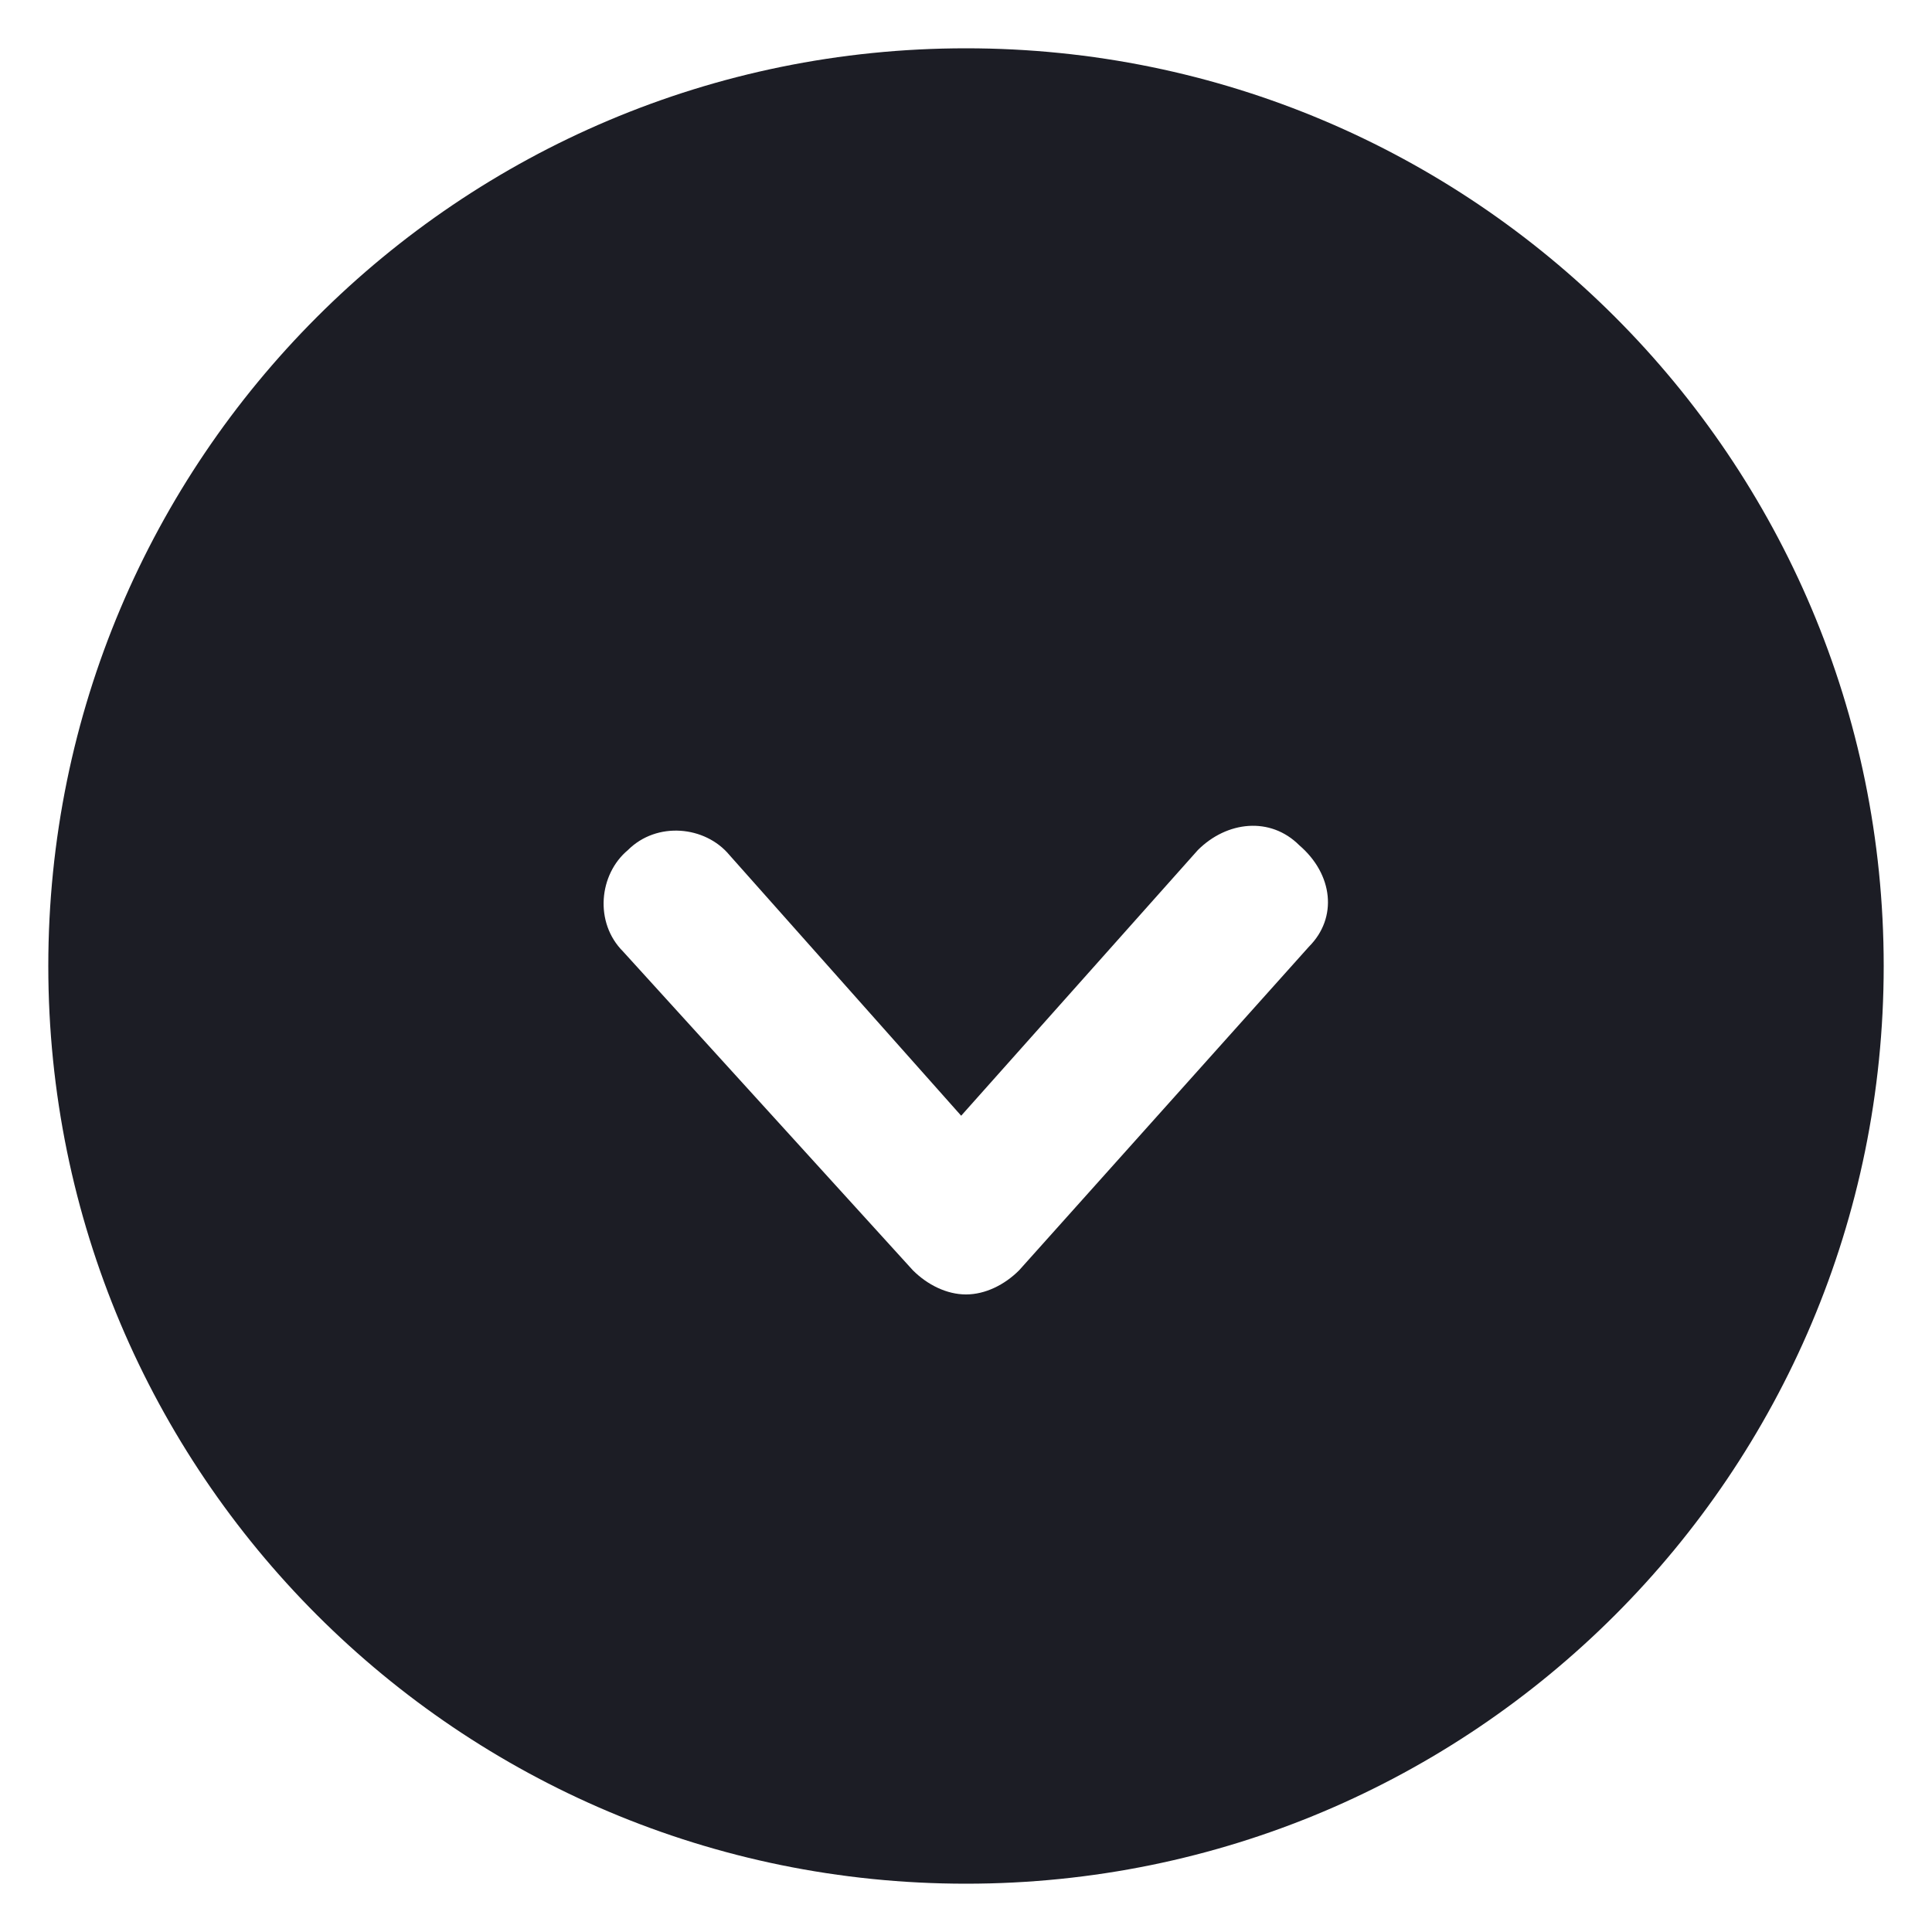
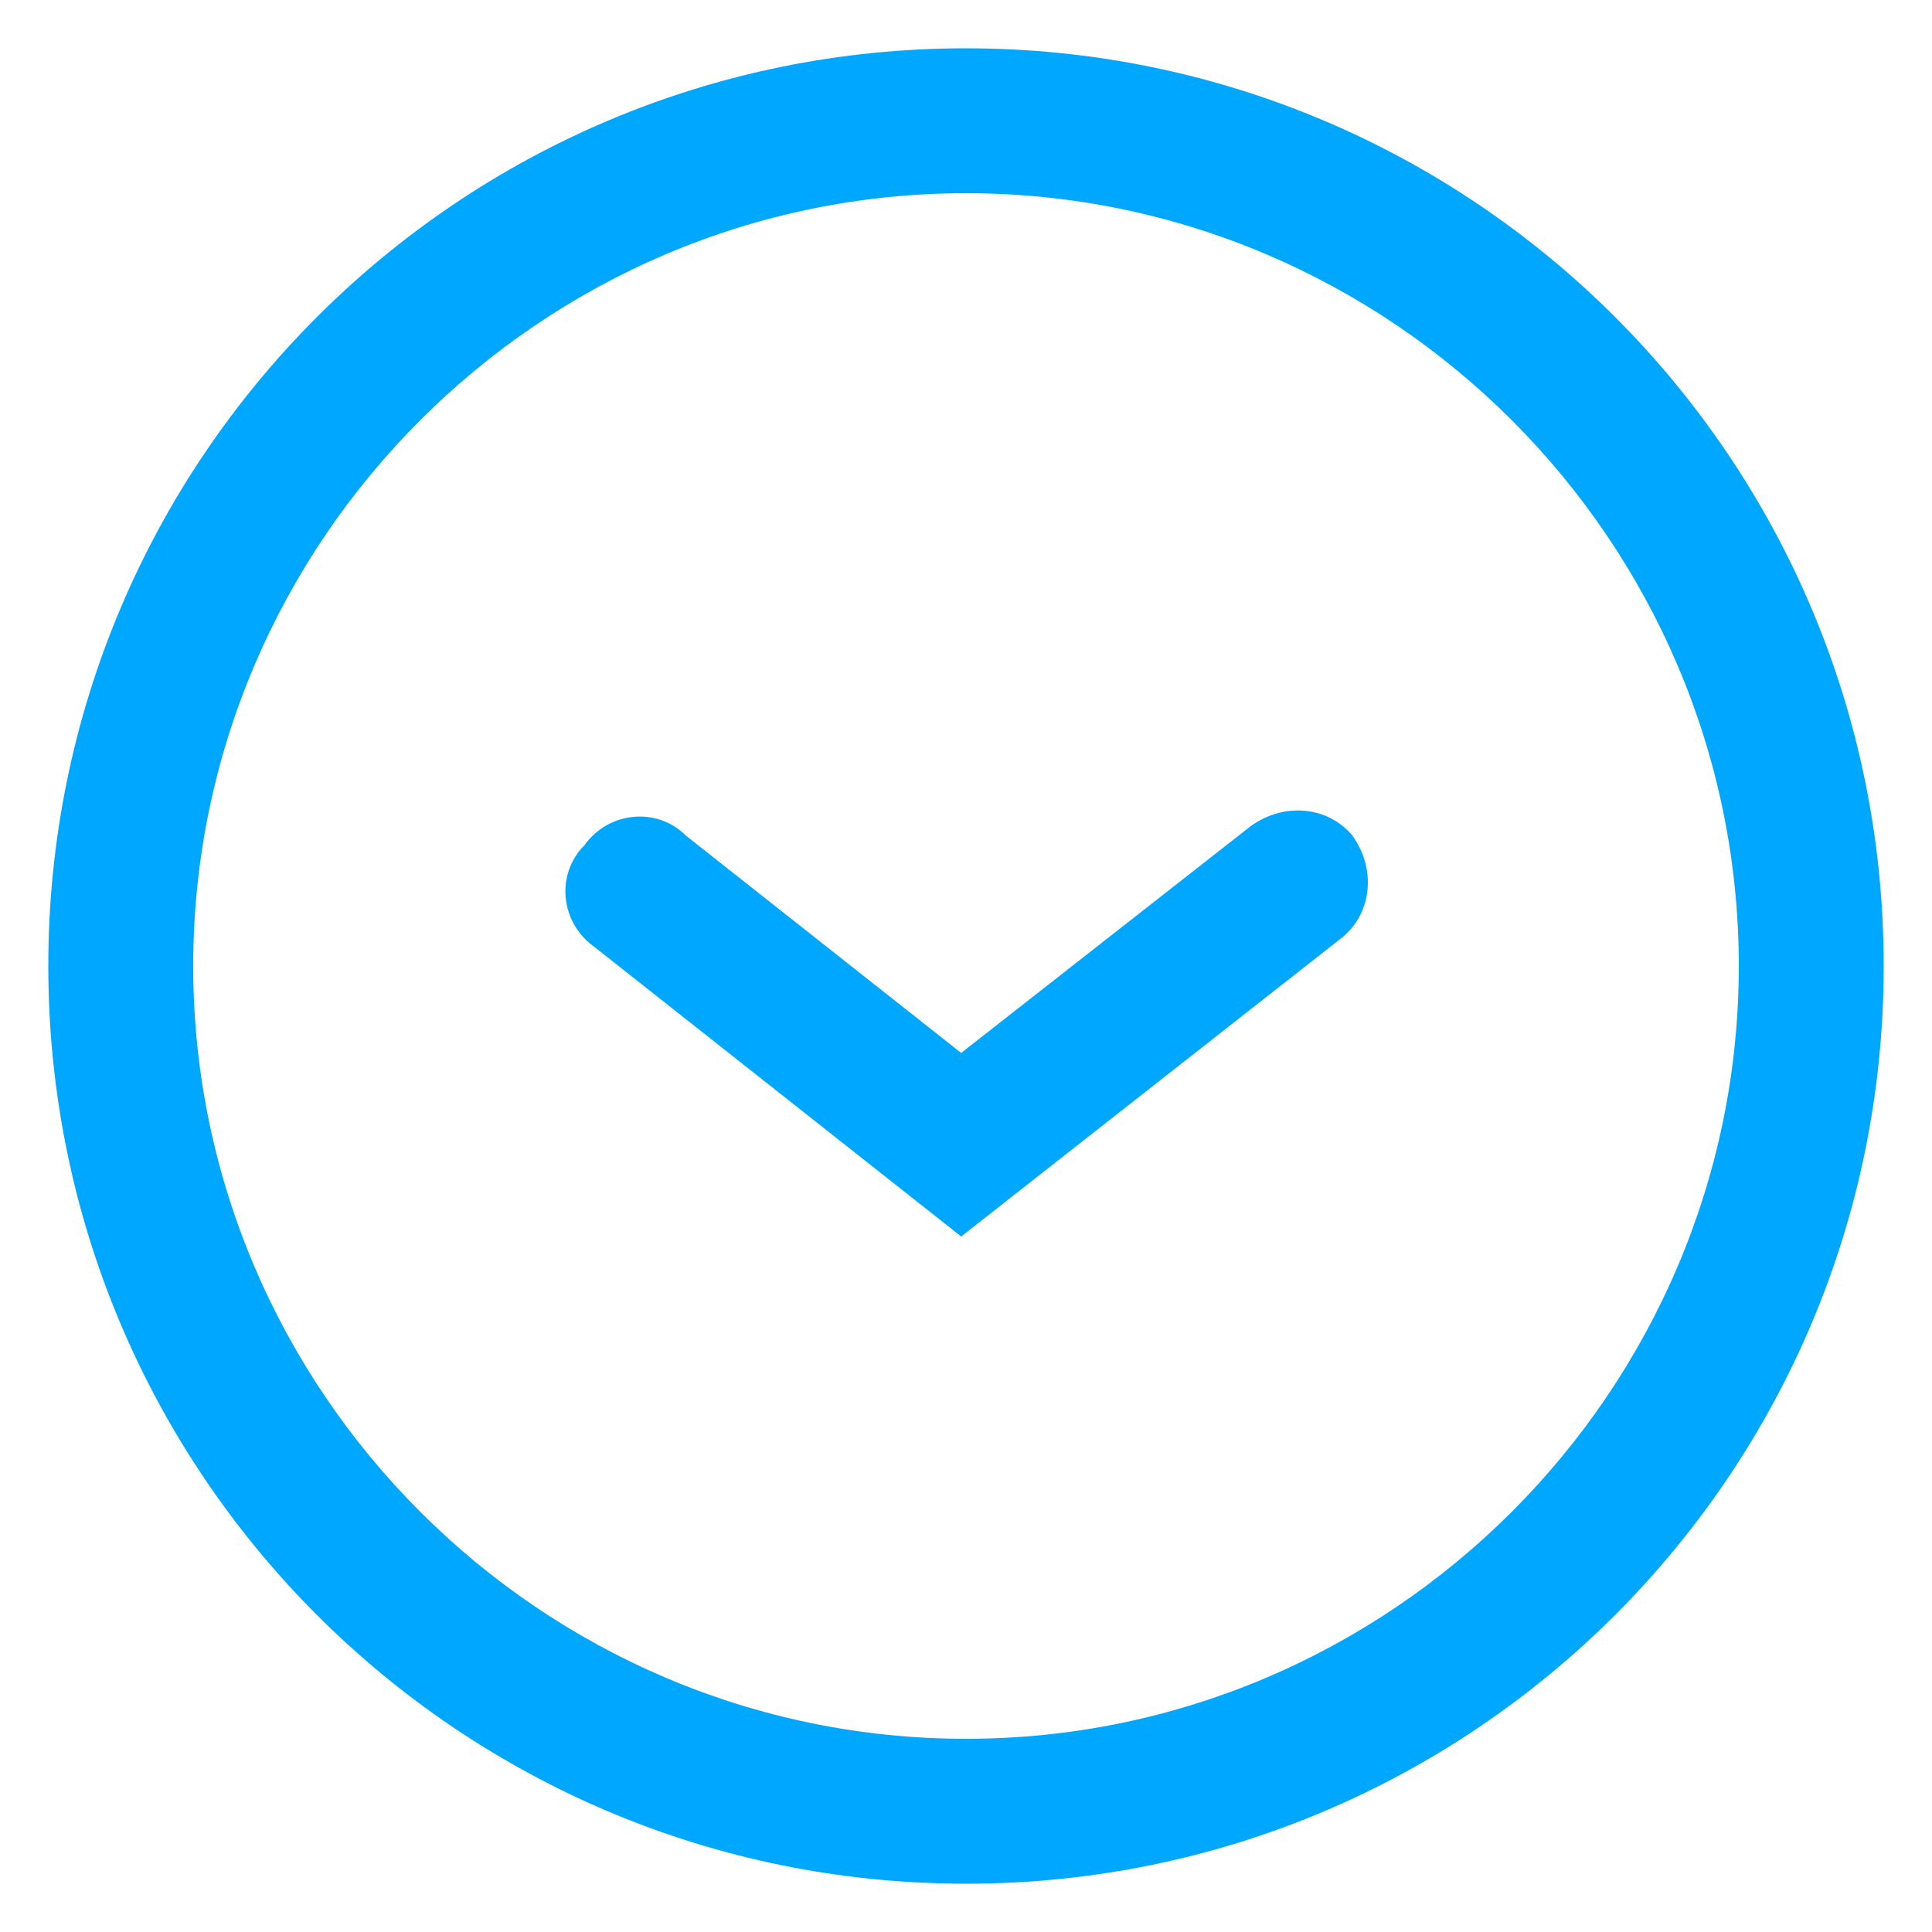
- <svg xmlns="http://www.w3.org/2000/svg" width="40" height="40" viewBox="0 0 40 40">
-   <path fill="#1C1D25" d="M20 1C9.5 1 1 9.5 1 20s8.5 19 19 19 19-8.5 19-19S30.5 1 20 1zm7.1 18.6l-6 6.7c-.3.3-.7.5-1.1.5s-.8-.2-1.1-.5l-6-6.6c-.6-.6-.5-1.6.1-2.1.6-.6 1.6-.5 2.1.1l4.8 5.4 4.9-5.5c.6-.6 1.5-.7 2.1-.1.7.6.8 1.5.2 2.1z" />
+ <svg xmlns="http://www.w3.org/2000/svg" version="1.1" id="Layer_1" x="0px" y="0px" width="40px" height="40px" viewBox="0 0 40 40" style="enable-background:new 0 0 40 40;" xml:space="preserve">
+   <style type="text/css">
+ 	.st0{fill:#00A7FE;}
+ </style>
+   <path class="st0" d="M20,4c8.8,0,16,7.2,16,16s-7.2,16-16,16S4,28.8,4,20S11.2,4,20,4 M20,1C9.5,1,1,9.5,1,20s8.5,19,19,19  s19-8.5,19-19S30.5,1,20,1L20,1z" />
+   <path class="st0" d="M19.9,25.6l-7.6-6c-0.7-0.5-0.8-1.5-0.2-2.1c0.5-0.7,1.5-0.8,2.1-0.2l5.7,4.5l6-4.7c0.7-0.5,1.6-0.4,2.1,0.2  c0.5,0.7,0.4,1.6-0.2,2.1L19.9,25.6z" />
</svg>
